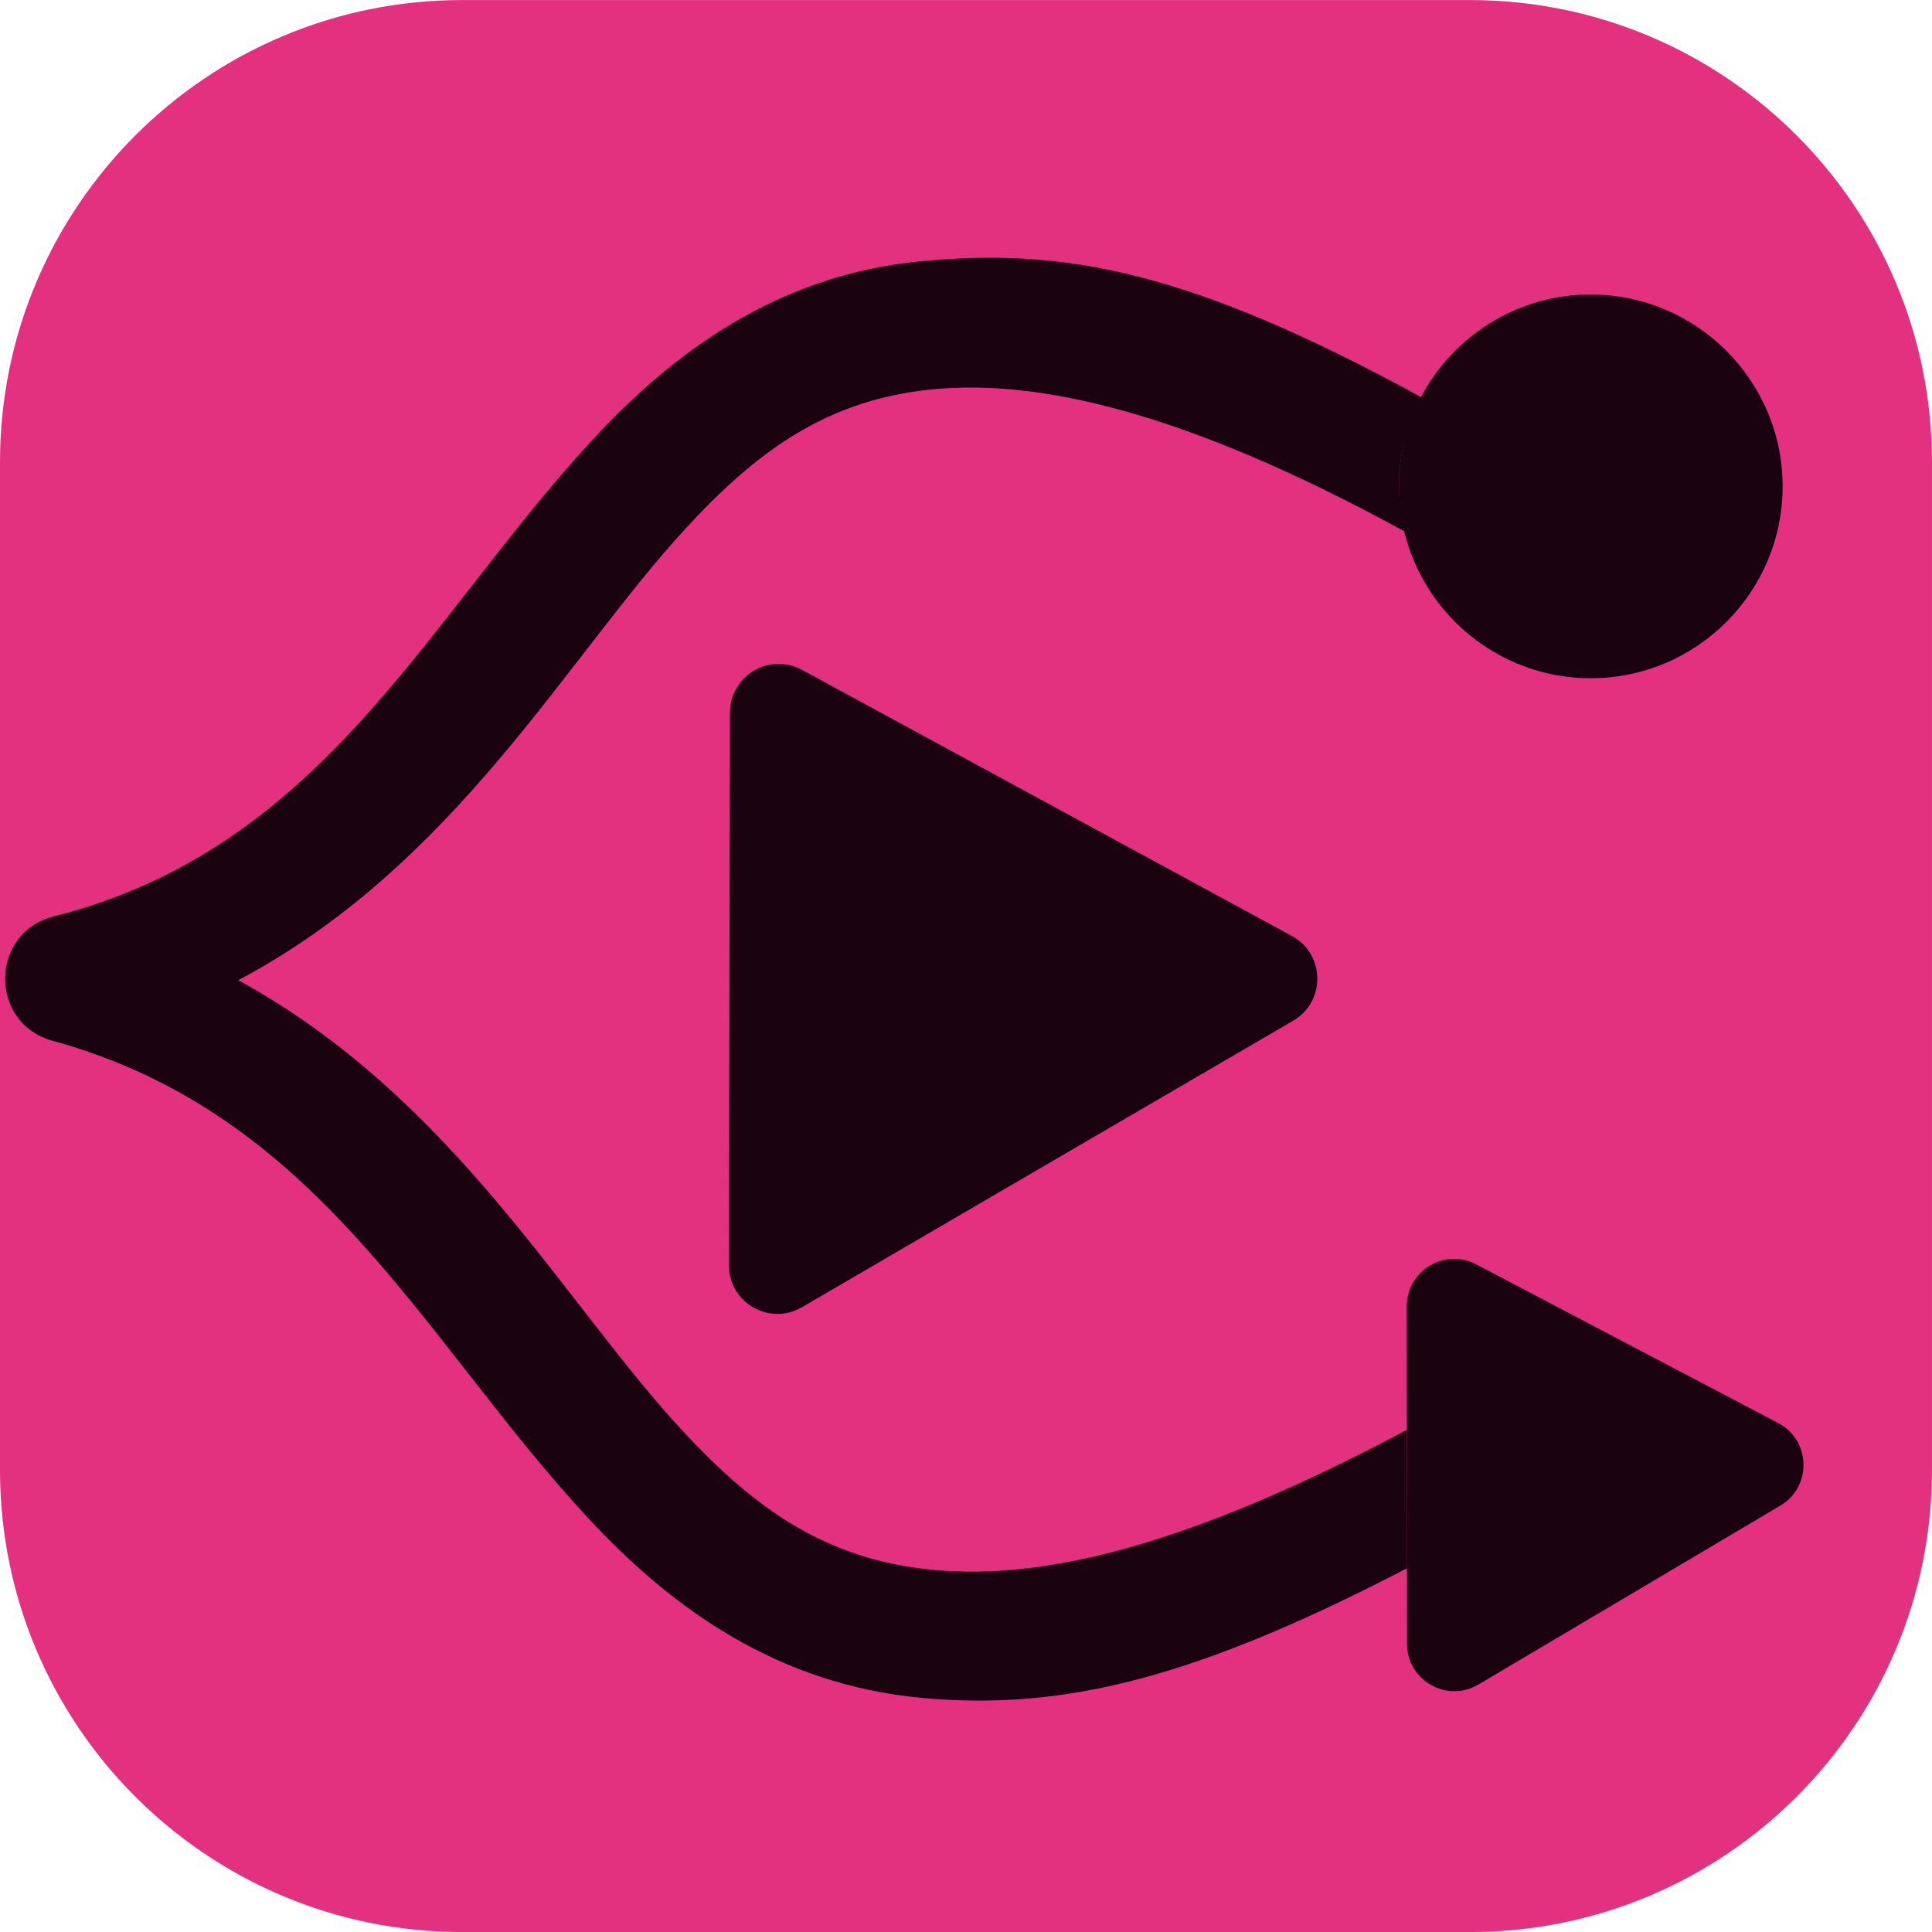
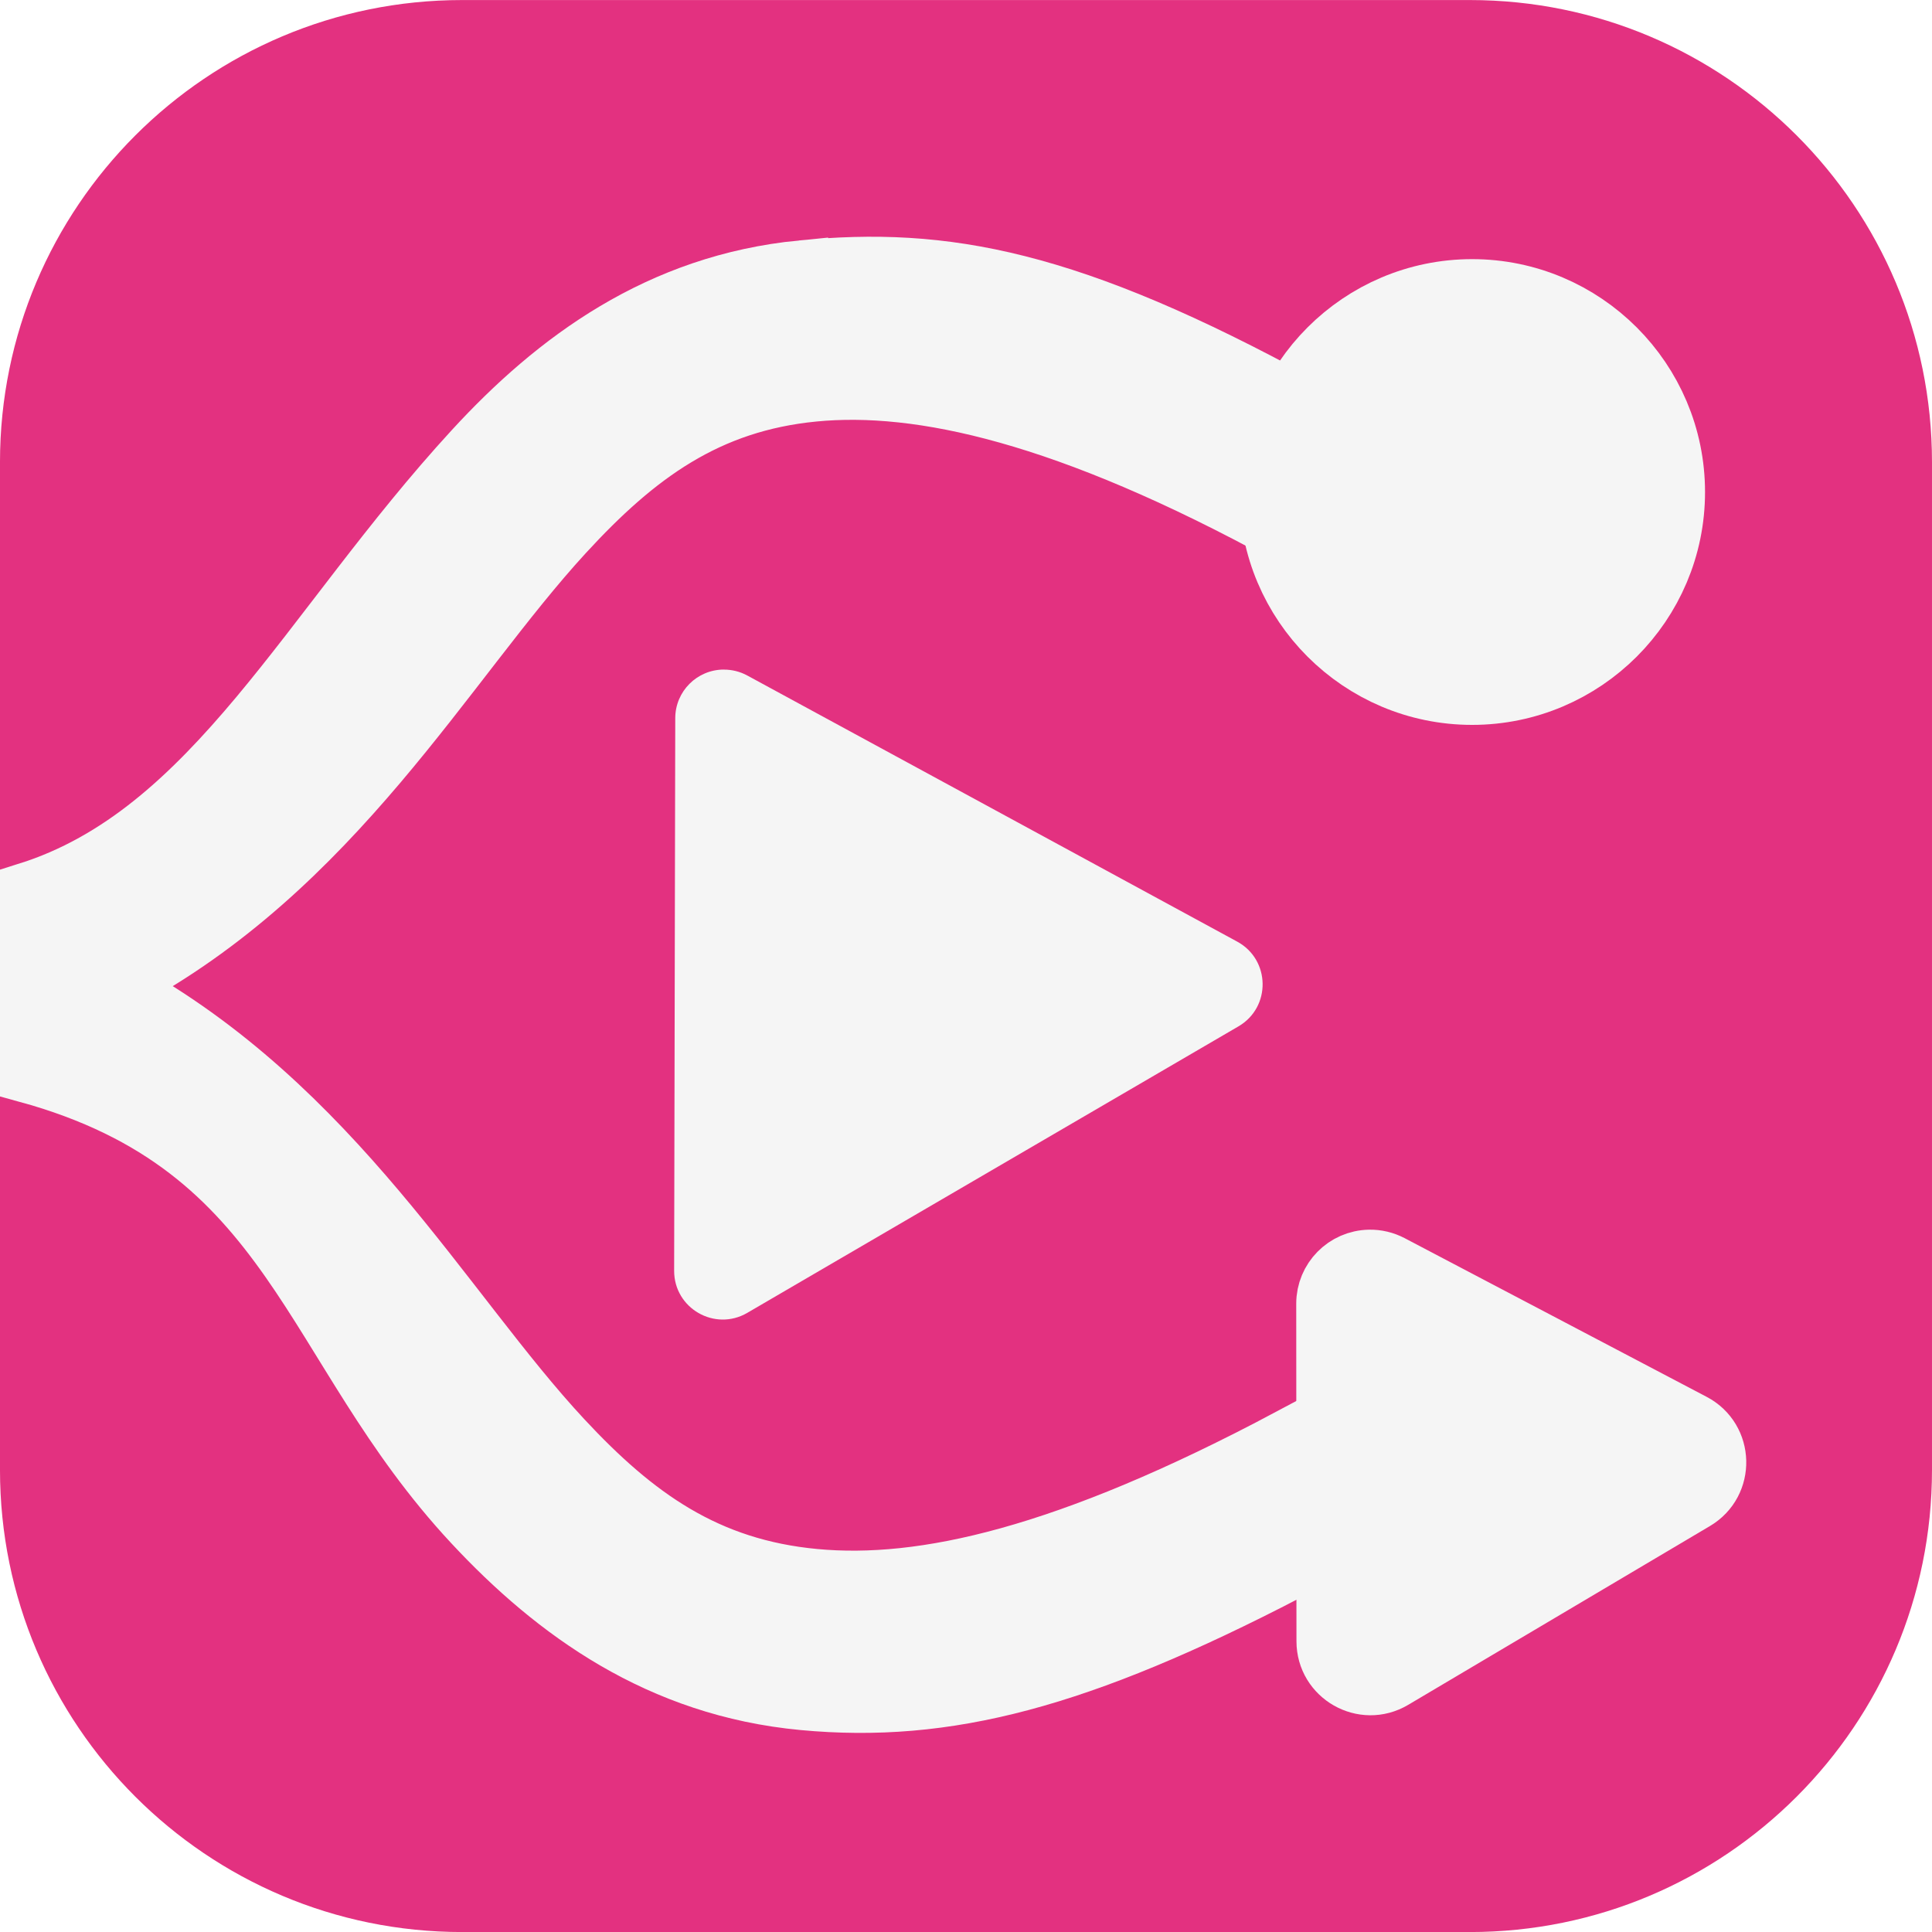
<svg xmlns="http://www.w3.org/2000/svg" id="svg5431" version="1.1" viewBox="0 0 16 16" height="16mm" width="16mm">
  <defs id="defs5425" />
  <g transform="translate(-46.49107,-176.0476)" id="layer1">
    <g id="g6181">
      <rect style="fill:#e33180;fill-opacity:1;stroke-width:0.265" id="rect6077" width="16" height="16" x="46.491" y="176.048" ry="3.827" />
-       <g transform="matrix(1.149296,0,0,1.149296,247.404,-212.3926)" id="g2563-0">
-         <g transform="matrix(0.2764499,0,0,0.2764499,-143.3761,280.2716)" id="g6083-6">
-           <path id="path876-3-5-6-6-9-1" d="m -93.429,226.057 c -0.697,0.002 -1.262,0.567 -1.264,1.264 l -0.029,14.406 c -0.002,0.98 1.06,1.591 1.906,1.098 l 12.805,-7.469 c 0.852,-0.498 0.833,-1.735 -0.033,-2.207 l -12.775,-6.939 c -0.187,-0.101 -0.397,-0.153 -0.609,-0.152 z" style="color:#000000;font-style:normal;font-variant:normal;font-weight:normal;font-stretch:normal;font-size:medium;line-height:normal;font-family:sans-serif;font-variant-ligatures:normal;font-variant-position:normal;font-variant-caps:normal;font-variant-numeric:normal;font-variant-alternates:normal;font-feature-settings:normal;text-indent:0;text-align:start;text-decoration:none;text-decoration-line:none;text-decoration-style:solid;text-decoration-color:#000000;letter-spacing:normal;word-spacing:normal;text-transform:none;writing-mode:lr-tb;direction:ltr;text-orientation:mixed;dominant-baseline:auto;baseline-shift:baseline;text-anchor:start;white-space:normal;shape-padding:0;clip-rule:nonzero;display:inline;overflow:visible;visibility:visible;opacity:1;isolation:auto;mix-blend-mode:normal;color-interpolation:sRGB;color-interpolation-filters:linearRGB;solid-color:#000000;solid-opacity:1;vector-effect:none;fill:#1a030e;fill-opacity:1;fill-rule:nonzero;stroke:none;stroke-width:2.535;stroke-linecap:butt;stroke-linejoin:round;stroke-miterlimit:4;stroke-dasharray:none;stroke-dashoffset:0;stroke-opacity:1;color-rendering:auto;image-rendering:auto;shape-rendering:auto;text-rendering:auto;enable-background:accumulate" />
-           <path style="color:#000000;font-style:normal;font-variant:normal;font-weight:normal;font-stretch:normal;font-size:medium;line-height:normal;font-family:sans-serif;font-variant-ligatures:normal;font-variant-position:normal;font-variant-caps:normal;font-variant-numeric:normal;font-variant-alternates:normal;font-feature-settings:normal;text-indent:0;text-align:start;text-decoration:none;text-decoration-line:none;text-decoration-style:solid;text-decoration-color:#000000;letter-spacing:normal;word-spacing:normal;text-transform:none;writing-mode:lr-tb;direction:ltr;text-orientation:mixed;dominant-baseline:auto;baseline-shift:baseline;text-anchor:start;white-space:normal;shape-padding:0;clip-rule:nonzero;display:inline;overflow:visible;visibility:visible;opacity:1;isolation:auto;mix-blend-mode:normal;color-interpolation:sRGB;color-interpolation-filters:linearRGB;solid-color:#000000;solid-opacity:1;vector-effect:none;fill:#1a030e;fill-opacity:1;fill-rule:nonzero;stroke:none;stroke-width:3.351;stroke-linecap:butt;stroke-linejoin:round;stroke-miterlimit:4;stroke-dasharray:none;stroke-dashoffset:0;stroke-opacity:1;color-rendering:auto;image-rendering:auto;shape-rendering:auto;text-rendering:auto;enable-background:accumulate" d="m -89.738,215.563 c -3.733,0.365 -6.446,2.374 -8.602,4.721 -4.311,4.694 -6.991,10.591 -13.979,12.354 -1.67,0.42 -1.695,2.784 -0.035,3.24 6.995,1.921 9.657,7.816 13.992,12.473 2.167,2.328 4.904,4.304 8.662,4.656 3.758,0.353 7.23,-0.563 12.656,-3.377 l -0.006,-3.608 c -5.814,3.094 -9.543,3.912 -12.337,3.65 -2.795,-0.262 -4.638,-1.58 -6.521,-3.604 -3.107,-3.338 -5.964,-8.681 -11.6,-11.768 5.656,-2.999 8.536,-8.372 11.637,-11.748 1.881,-2.048 3.71,-3.384 6.457,-3.652 2.747,-0.268 6.565,0.563 12.298,3.7 -0.35,-1.678 0.035,-2.59 0.45,-3.491 -6.056,-3.315 -9.339,-3.91 -13.072,-3.545 z" id="path882-3-3-6-5-6-2-2" />
-           <path style="color:#000000;font-style:normal;font-variant:normal;font-weight:normal;font-stretch:normal;font-size:medium;line-height:normal;font-family:sans-serif;font-variant-ligatures:normal;font-variant-position:normal;font-variant-caps:normal;font-variant-numeric:normal;font-variant-alternates:normal;font-feature-settings:normal;text-indent:0;text-align:start;text-decoration:none;text-decoration-line:none;text-decoration-style:solid;text-decoration-color:#000000;letter-spacing:normal;word-spacing:normal;text-transform:none;writing-mode:lr-tb;direction:ltr;text-orientation:mixed;dominant-baseline:auto;baseline-shift:baseline;text-anchor:start;white-space:normal;shape-padding:0;clip-rule:nonzero;display:inline;overflow:visible;visibility:visible;opacity:1;isolation:auto;mix-blend-mode:normal;color-interpolation:sRGB;color-interpolation-filters:linearRGB;solid-color:#000000;solid-opacity:1;vector-effect:none;fill:#1a030e;fill-opacity:1;fill-rule:nonzero;stroke:none;stroke-width:2.468;stroke-linecap:butt;stroke-linejoin:round;stroke-miterlimit:4;stroke-dasharray:none;stroke-dashoffset:0;stroke-opacity:1;color-rendering:auto;image-rendering:auto;shape-rendering:auto;text-rendering:auto;enable-background:accumulate" d="m -75.839,241.565 c -0.673,0.012 -1.213,0.561 -1.213,1.234 l 0.006,8.799 c 0.001,0.956 1.041,1.548 1.863,1.061 l 7.867,-4.662 c 0.831,-0.492 0.8,-1.705 -0.055,-2.154 l -7.873,-4.137 c -0.184,-0.096 -0.388,-0.145 -0.596,-0.141 z" id="path876-3-5-6-2-26-2-9" />
-           <path style="color:#000000;font-style:normal;font-variant:normal;font-weight:normal;font-stretch:normal;font-size:medium;line-height:normal;font-family:sans-serif;font-variant-ligatures:normal;font-variant-position:normal;font-variant-caps:normal;font-variant-numeric:normal;font-variant-alternates:normal;font-feature-settings:normal;text-indent:0;text-align:start;text-decoration:none;text-decoration-line:none;text-decoration-style:solid;text-decoration-color:#000000;letter-spacing:normal;word-spacing:normal;text-transform:none;writing-mode:lr-tb;direction:ltr;text-orientation:mixed;dominant-baseline:auto;baseline-shift:baseline;text-anchor:start;white-space:normal;shape-padding:0;clip-rule:nonzero;display:inline;overflow:visible;visibility:visible;opacity:1;isolation:auto;mix-blend-mode:normal;color-interpolation:sRGB;color-interpolation-filters:linearRGB;solid-color:#000000;solid-opacity:1;vector-effect:none;fill:#1a030e;fill-opacity:1;fill-rule:nonzero;stroke:none;stroke-width:0.647;stroke-linecap:round;stroke-linejoin:round;stroke-miterlimit:4;stroke-dasharray:none;stroke-dashoffset:0;stroke-opacity:1;color-rendering:auto;image-rendering:auto;shape-rendering:auto;text-rendering:auto;enable-background:accumulate" d="m -72.257,216.428 c -2.758,0 -5,2.244 -5,5.002 0,2.758 2.242,5 5,5 2.758,0 5.002,-2.242 5.002,-5 0,-2.758 -2.244,-5.002 -5.002,-5.002 z" id="path1095-1-8-3" />
+       <g transform="translate(-0.9822155,0.04677221)" style="fill:#f5f5f5;fill-opacity:1;stroke:#f5f5f5;stroke-width:0.6;stroke-miterlimit:4;stroke-dasharray:none;stroke-opacity:1" id="g33">
+         <g style="fill:#f5f5f5;fill-opacity:1;stroke:#f5f5f5;stroke-width:0.522;stroke-miterlimit:4;stroke-dasharray:none;stroke-opacity:1" transform="matrix(1.149296,0,0,1.149296,247.404,-212.3926)" id="g25">
+           <g style="fill:#f5f5f5;fill-opacity:1;stroke:#f5f5f5;stroke-width:1.389;stroke-miterlimit:4;stroke-dasharray:none;stroke-opacity:1" transform="matrix(0.2764499,0,0,0.2764499,-143.3761,280.2716)" id="g23">
+             <g id="g822" style="stroke:none" transform="translate(1.665498)">
+               <path style="color:#000000;font-style:normal;font-variant:normal;font-weight:normal;font-stretch:normal;font-size:medium;line-height:normal;font-family:sans-serif;font-variant-ligatures:normal;font-variant-position:normal;font-variant-caps:normal;font-variant-numeric:normal;font-variant-alternates:normal;font-feature-settings:normal;text-indent:0;text-align:start;text-decoration:none;text-decoration-line:none;text-decoration-style:solid;text-decoration-color:#000000;letter-spacing:normal;word-spacing:normal;text-transform:none;writing-mode:lr-tb;direction:ltr;text-orientation:mixed;dominant-baseline:auto;baseline-shift:baseline;text-anchor:start;white-space:normal;shape-padding:0;clip-rule:nonzero;display:inline;overflow:visible;visibility:visible;opacity:1;isolation:auto;mix-blend-mode:normal;color-interpolation:sRGB;color-interpolation-filters:linearRGB;solid-color:#000000;solid-opacity:1;vector-effect:none;fill:#f5f5f5;fill-opacity:1;fill-rule:nonzero;stroke:none;stroke-width:1.389;stroke-linecap:butt;stroke-linejoin:round;stroke-miterlimit:4;stroke-dasharray:none;stroke-dashoffset:0;stroke-opacity:1;color-rendering:auto;image-rendering:auto;shape-rendering:auto;text-rendering:auto;enable-background:accumulate" d="m -93.429,226.057 c -0.697,0.002 -1.262,0.567 -1.264,1.264 l -0.029,14.406 c -0.002,0.98 1.06,1.591 1.906,1.098 l 12.805,-7.469 c 0.852,-0.498 0.833,-1.735 -0.033,-2.207 l -12.775,-6.939 c -0.187,-0.101 -0.397,-0.153 -0.609,-0.152 z" id="path15" />
+             </g>
+             <path style="color:#000000;font-style:normal;font-variant:normal;font-weight:normal;font-stretch:normal;font-size:medium;line-height:normal;font-family:sans-serif;font-variant-ligatures:normal;font-variant-position:normal;font-variant-caps:normal;font-variant-numeric:normal;font-variant-alternates:normal;font-feature-settings:normal;text-indent:0;text-align:start;text-decoration:none;text-decoration-line:none;text-decoration-style:solid;text-decoration-color:#000000;letter-spacing:normal;word-spacing:normal;text-transform:none;writing-mode:lr-tb;direction:ltr;text-orientation:mixed;dominant-baseline:auto;baseline-shift:baseline;text-anchor:start;white-space:normal;shape-padding:0;clip-rule:nonzero;display:inline;overflow:visible;visibility:visible;opacity:1;isolation:auto;mix-blend-mode:normal;color-interpolation:sRGB;color-interpolation-filters:linearRGB;solid-color:#000000;solid-opacity:1;vector-effect:none;fill:#f5f5f5;fill-opacity:1;fill-rule:nonzero;stroke:#f5f5f5;stroke-width:1.389;stroke-linecap:butt;stroke-linejoin:miter;stroke-miterlimit:4;stroke-dasharray:none;stroke-dashoffset:0;stroke-opacity:1;color-rendering:auto;image-rendering:auto;shape-rendering:auto;text-rendering:auto;enable-background:accumulate" d="m -89.738,215.563 c -3.733,0.365 -6.446,2.374 -8.602,4.721 -4.311,4.694 -6.76,9.982 -11.596,11.499 0,2.617 0.002,3.024 0.002,4.871 6.995,1.921 7.238,7.04 11.572,11.697 2.167,2.328 4.904,4.304 8.662,4.656 3.758,0.353 7.23,-0.563 12.656,-3.377 l -0.006,-3.608 c -5.814,3.094 -9.543,3.912 -12.337,3.65 -2.795,-0.262 -4.638,-1.58 -6.521,-3.604 -3.107,-3.338 -5.964,-8.681 -11.6,-11.768 5.656,-2.999 8.536,-8.372 11.637,-11.748 1.881,-2.048 3.71,-3.384 6.457,-3.652 2.747,-0.268 6.565,0.563 12.298,3.7 -0.35,-1.678 0.035,-2.59 0.45,-3.491 -6.056,-3.315 -9.339,-3.91 -13.072,-3.545 z" id="path17" />
+             <path style="color:#000000;font-style:normal;font-variant:normal;font-weight:normal;font-stretch:normal;font-size:medium;line-height:normal;font-family:sans-serif;font-variant-ligatures:normal;font-variant-position:normal;font-variant-caps:normal;font-variant-numeric:normal;font-variant-alternates:normal;font-feature-settings:normal;text-indent:0;text-align:start;text-decoration:none;text-decoration-line:none;text-decoration-style:solid;text-decoration-color:#000000;letter-spacing:normal;word-spacing:normal;text-transform:none;writing-mode:lr-tb;direction:ltr;text-orientation:mixed;dominant-baseline:auto;baseline-shift:baseline;text-anchor:start;white-space:normal;shape-padding:0;clip-rule:nonzero;display:inline;overflow:visible;visibility:visible;opacity:1;isolation:auto;mix-blend-mode:normal;color-interpolation:sRGB;color-interpolation-filters:linearRGB;solid-color:#000000;solid-opacity:1;vector-effect:none;fill:#f5f5f5;fill-opacity:1;fill-rule:nonzero;stroke:#f5f5f5;stroke-width:1.389;stroke-linecap:butt;stroke-linejoin:round;stroke-miterlimit:4;stroke-dasharray:none;stroke-dashoffset:0;stroke-opacity:1;color-rendering:auto;image-rendering:auto;shape-rendering:auto;text-rendering:auto;enable-background:accumulate" d="m -74.934,241.351 c -0.673,0.012 -1.213,0.561 -1.213,1.234 l 0.006,8.799 c 0.001,0.956 1.041,1.548 1.863,1.061 l 7.867,-4.662 c 0.831,-0.492 0.8,-1.705 -0.055,-2.154 l -7.873,-4.137 c -0.184,-0.096 -0.388,-0.145 -0.596,-0.141 z" id="path19" />
+             <path style="color:#000000;font-style:normal;font-variant:normal;font-weight:normal;font-stretch:normal;font-size:medium;line-height:normal;font-family:sans-serif;font-variant-ligatures:normal;font-variant-position:normal;font-variant-caps:normal;font-variant-numeric:normal;font-variant-alternates:normal;font-feature-settings:normal;text-indent:0;text-align:start;text-decoration:none;text-decoration-line:none;text-decoration-style:solid;text-decoration-color:#000000;letter-spacing:normal;word-spacing:normal;text-transform:none;writing-mode:lr-tb;direction:ltr;text-orientation:mixed;dominant-baseline:auto;baseline-shift:baseline;text-anchor:start;white-space:normal;shape-padding:0;clip-rule:nonzero;display:inline;overflow:visible;visibility:visible;opacity:1;isolation:auto;mix-blend-mode:normal;color-interpolation:sRGB;color-interpolation-filters:linearRGB;solid-color:#000000;solid-opacity:1;vector-effect:none;fill:#f5f5f5;fill-opacity:1;fill-rule:nonzero;stroke:#f5f5f5;stroke-width:2.138;stroke-linecap:round;stroke-linejoin:round;stroke-miterlimit:4;stroke-dasharray:none;stroke-dashoffset:0;stroke-opacity:1;color-rendering:auto;image-rendering:auto;shape-rendering:auto;text-rendering:auto;enable-background:accumulate" d="m -72.257,216.428 c -2.758,0 -5,2.244 -5,5.002 0,2.758 2.242,5 5,5 2.758,0 5.002,-2.242 5.002,-5 0,-2.758 -2.244,-5.002 -5.002,-5.002 z" id="path21" />
+           </g>
        </g>
      </g>
    </g>
  </g>
</svg>
